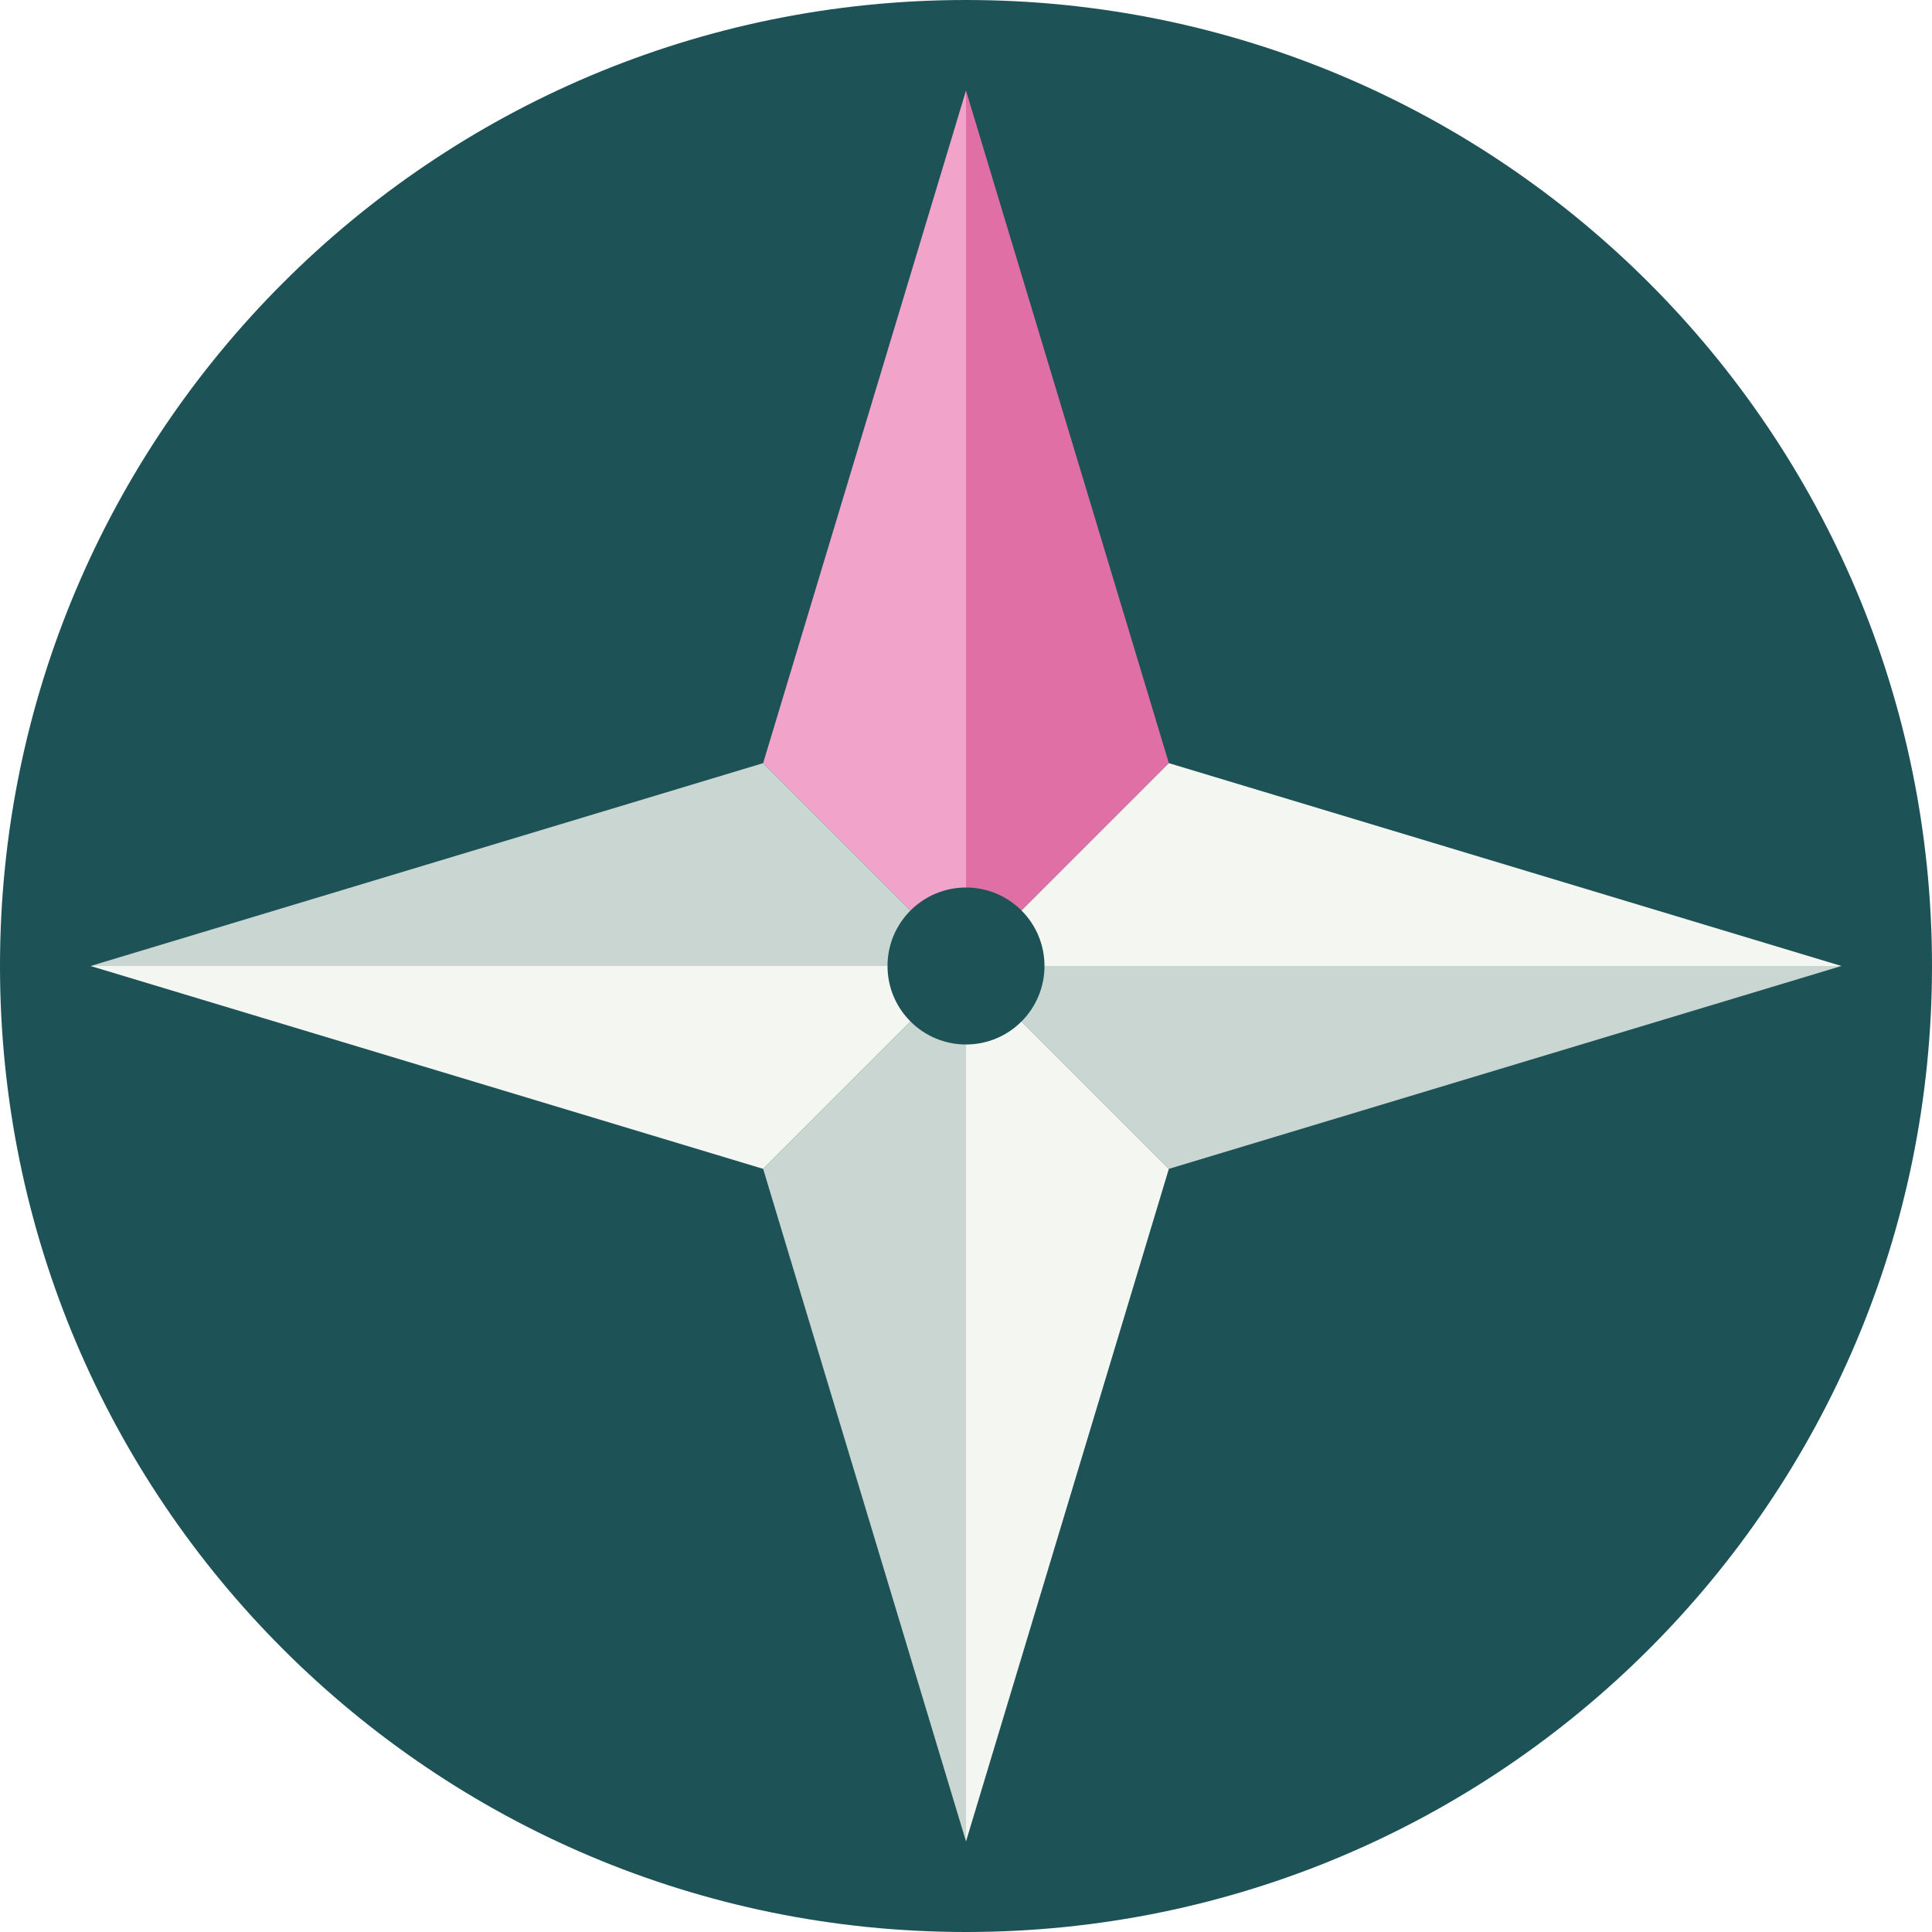
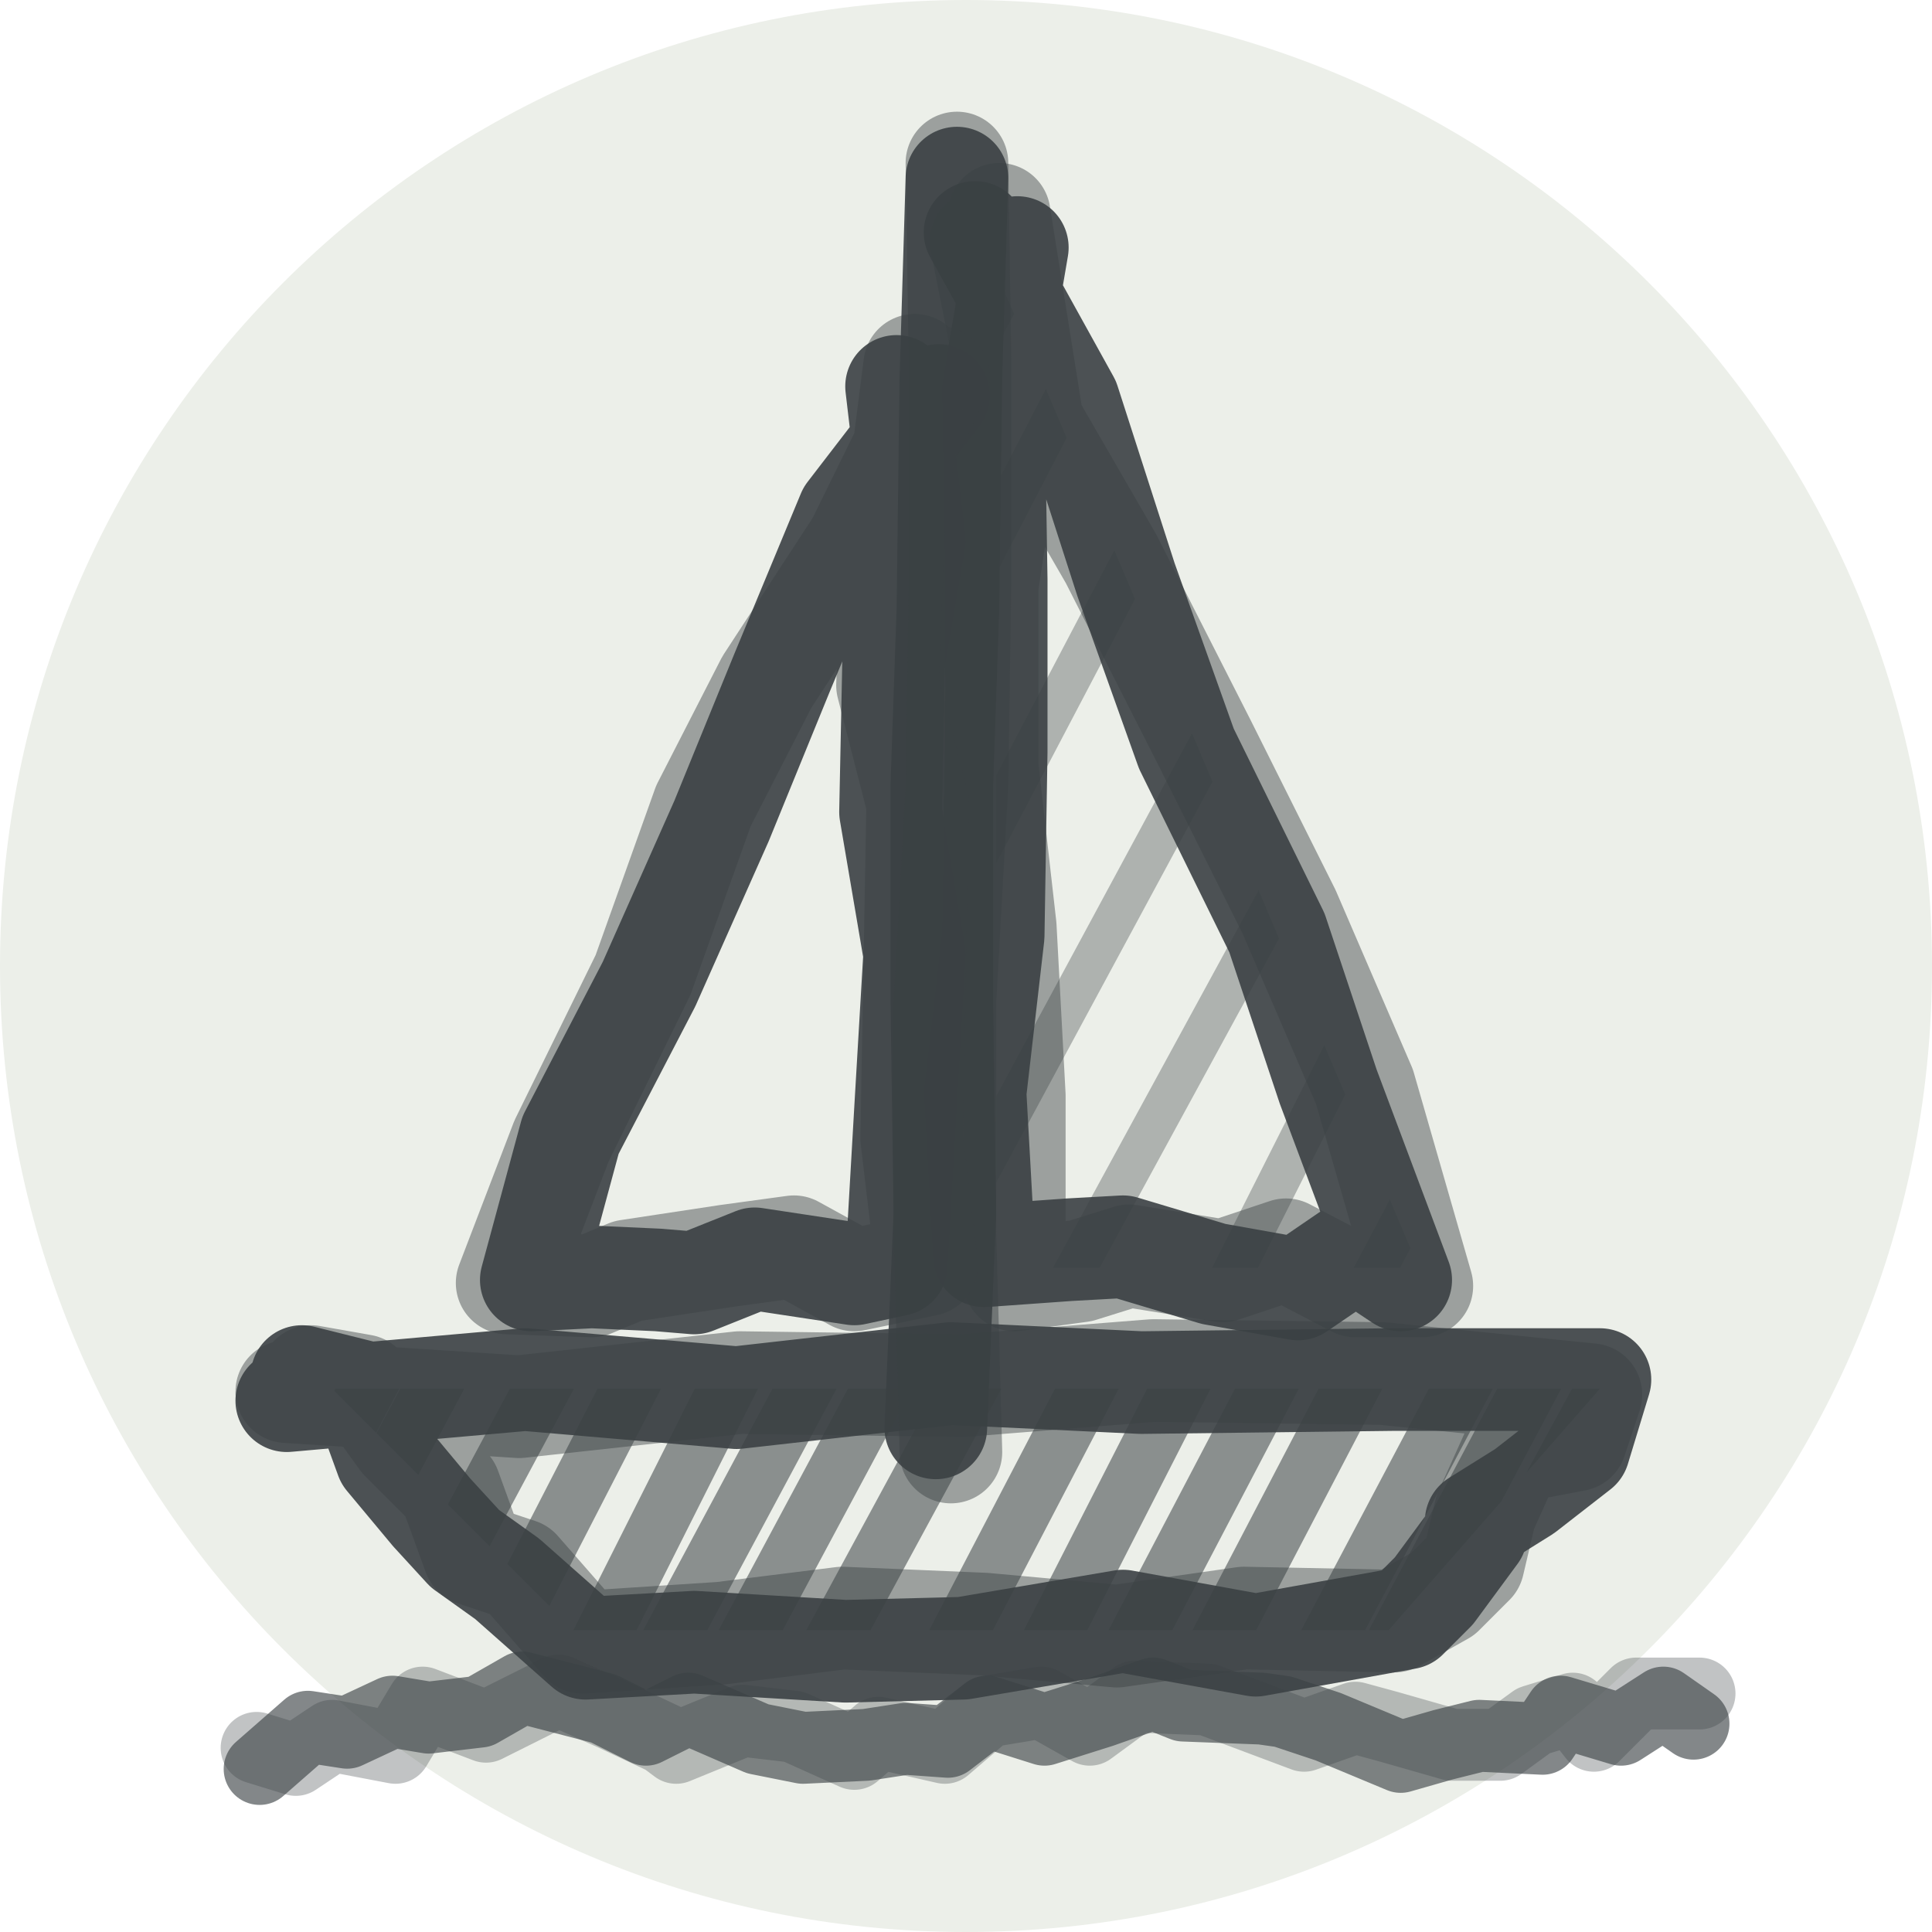
<svg xmlns="http://www.w3.org/2000/svg" viewBox="0 0 64 64">
-   <circle cx="32" cy="32" r="32" fill="#1d5257" />
-   <path d="M32.00 32.00 L32.00 3.00 L25.28 25.28 Z" fill="#f2a3c9" />
-   <path d="M32.00 32.00 L32.00 3.00 L38.72 25.28 Z" fill="#e06fa6" />
-   <path d="M32.00 32.00 L61.00 32.00 L38.72 25.28 Z" fill="#f4f6f2" />
-   <path d="M32.00 32.00 L61.00 32.00 L38.72 38.72 Z" fill="#c9d6d1" />
-   <path d="M32.00 32.00 L32.00 61.00 L38.72 38.72 Z" fill="#f4f6f2" />
-   <path d="M32.00 32.00 L32.00 61.00 L25.28 38.72 Z" fill="#c9d6d1" />
-   <path d="M32.00 32.00 L3.00 32.00 L25.28 38.72 Z" fill="#f4f6f2" />
-   <path d="M32.00 32.00 L3.00 32.00 L25.28 25.28 Z" fill="#c9d6d1" />
-   <circle cx="32" cy="32" r="2.6" fill="#1d5257" />
+   <circle cx="32" cy="32" r="32" fill="#ecefe9" />
+   <defs>
+     <clipPath id="m">
+       <path d="M33 9 L47 42 L33 42 Z" />
+     </clipPath>
+     <clipPath id="h">
+       <path d="M11 46 L53 46 L46 54 L19 54 Z" />
+     </clipPath>
+   </defs>
+   <g clip-path="url(#h)">
+     <path d="M-64.4 70 L-24.7 -6" stroke="#3b4144" stroke-width="1.87" stroke-opacity="0.55" stroke-linecap="round" />
+     <path d="M-60.7 70 L-21.9 -6" stroke="#3b4144" stroke-width="1.87" stroke-opacity="0.55" stroke-linecap="round" />
+     <path d="M-57.9 70 L-18.3 -6" stroke="#3b4144" stroke-width="1.87" stroke-opacity="0.55" stroke-linecap="round" />
+     <path d="M-55.9 70 L-15.0 -6" stroke="#3b4144" stroke-width="1.87" stroke-opacity="0.55" stroke-linecap="round" />
+     <path d="M-52.9 70 L-12.1 -6" stroke="#3b4144" stroke-width="1.87" stroke-opacity="0.55" stroke-linecap="round" />
+     <path d="M-49.9 70 L-9.8 -6" stroke="#3b4144" stroke-width="1.87" stroke-opacity="0.55" stroke-linecap="round" />
+     <path d="M-46.2 70 L-5.3 -6" stroke="#3b4144" stroke-width="1.87" stroke-opacity="0.55" stroke-linecap="round" />
+     <path d="M-43.8 70 L-3.6 -6" stroke="#3b4144" stroke-width="1.87" stroke-opacity="0.55" stroke-linecap="round" />
+     <path d="M-39.7 70 L0.9 -6" stroke="#3b4144" stroke-width="1.87" stroke-opacity="0.55" stroke-linecap="round" />
+     <path d="M-36.8 70 L2.8 -6" stroke="#3b4144" stroke-width="1.87" stroke-opacity="0.55" stroke-linecap="round" />
+     <path d="M-33.0 70 L5.1 -6" stroke="#3b4144" stroke-width="1.87" stroke-opacity="0.55" stroke-linecap="round" />
+     <path d="M-30.3 70 L8.6 -6" stroke="#3b4144" stroke-width="1.87" stroke-opacity="0.55" stroke-linecap="round" />
+     <path d="M-28.7 70 L11.2 -6" stroke="#3b4144" stroke-width="1.87" stroke-opacity="0.55" stroke-linecap="round" />
+     <path d="M-25.4 70 L15.6 -6" stroke="#3b4144" stroke-width="1.87" stroke-opacity="0.55" stroke-linecap="round" />
+     <path d="M-22.6 70 L18.2 -6" stroke="#3b4144" stroke-width="1.87" stroke-opacity="0.55" stroke-linecap="round" />
+     <path d="M-18.7 70 L20.7 -6" stroke="#3b4144" stroke-width="1.87" stroke-opacity="0.55" stroke-linecap="round" />
+     <path d="M-15.9 70 L23.1 -6" stroke="#3b4144" stroke-width="1.87" stroke-opacity="0.55" stroke-linecap="round" />
+     <path d="M-13.9 70 L26.4 -6" stroke="#3b4144" stroke-width="1.87" stroke-opacity="0.55" stroke-linecap="round" />
+     <path d="M-9.6 70 L29.9 -6" stroke="#3b4144" stroke-width="1.87" stroke-opacity="0.55" stroke-linecap="round" />
+     <path d="M-7.4 70 L33.2 -6" stroke="#3b4144" stroke-width="1.87" stroke-opacity="0.55" stroke-linecap="round" />
+     <path d="M-4.1 70 L35.6 -6" stroke="#3b4144" stroke-width="1.87" stroke-opacity="0.55" stroke-linecap="round" />
+     <path d="M-0.4 70 L39.4 -6" stroke="#3b4144" stroke-width="1.87" stroke-opacity="0.55" stroke-linecap="round" />
+     <path d="M1.5 70 L42.1 -6" stroke="#3b4144" stroke-width="1.87" stroke-opacity="0.55" stroke-linecap="round" />
+     <path d="M5.1 70 L45.8 -6" stroke="#3b4144" stroke-width="1.87" stroke-opacity="0.55" stroke-linecap="round" />
+     <path d="M8.5 70 L47.6 -6" stroke="#3b4144" stroke-width="1.87" stroke-opacity="0.55" stroke-linecap="round" />
+     <path d="M12.0 70 L50.2 -6" stroke="#3b4144" stroke-width="1.87" stroke-opacity="0.55" stroke-linecap="round" />
+     <path d="M13.8 70 L54.5 -6" stroke="#3b4144" stroke-width="1.87" stroke-opacity="0.55" stroke-linecap="round" />
+     <path d="M16.3 70 L57.0 -6" stroke="#3b4144" stroke-width="1.87" stroke-opacity="0.55" stroke-linecap="round" />
+     <path d="M19.1 70 L60.3 -6" stroke="#3b4144" stroke-width="1.87" stroke-opacity="0.55" stroke-linecap="round" />
+     <path d="M23.5 70 L63.1 -6" stroke="#3b4144" stroke-width="1.87" stroke-opacity="0.55" stroke-linecap="round" />
+     <path d="M26.8 70 L65.6 -6" stroke="#3b4144" stroke-width="1.87" stroke-opacity="0.55" stroke-linecap="round" />
+     <path d="M29.4 70 L69.2 -6" stroke="#3b4144" stroke-width="1.87" stroke-opacity="0.55" stroke-linecap="round" />
+     <path d="M32.2 70 L71.9 -6" stroke="#3b4144" stroke-width="1.87" stroke-opacity="0.55" stroke-linecap="round" />
+     <path d="M35.7 70 L75.9 -6" stroke="#3b4144" stroke-width="1.87" stroke-opacity="0.55" stroke-linecap="round" />
+     <path d="M37.9 70 L78.3 -6" stroke="#3b4144" stroke-width="1.87" stroke-opacity="0.55" stroke-linecap="round" />
+     <path d="M40.1 70 L81.4 -6" stroke="#3b4144" stroke-width="1.87" stroke-opacity="0.55" stroke-linecap="round" />
+     <path d="M44.3 70 L85.0 -6" stroke="#3b4144" stroke-width="1.87" stroke-opacity="0.55" stroke-linecap="round" />
+     <path d="M47.6 70 L86.6 -6" stroke="#3b4144" stroke-width="1.87" stroke-opacity="0.55" stroke-linecap="round" />
+     <path d="M49.8 70 L90.3 -6" stroke="#3b4144" stroke-width="1.87" stroke-opacity="0.55" stroke-linecap="round" />
+     <path d="M52.0 70 L92.9 -6" stroke="#3b4144" stroke-width="1.87" stroke-opacity="0.55" stroke-linecap="round" />
+     <path d="M55.3 70 L95.2 -6" stroke="#3b4144" stroke-width="1.87" stroke-opacity="0.55" stroke-linecap="round" />
+     <path d="M58.1 70 L99.5 -6" stroke="#3b4144" stroke-width="1.87" stroke-opacity="0.55" stroke-linecap="round" />
+     <path d="M61.3 70 L101.5 -6" stroke="#3b4144" stroke-width="1.87" stroke-opacity="0.55" stroke-linecap="round" />
+     <path d="M64.8 70 L105.7 -6" stroke="#3b4144" stroke-width="1.87" stroke-opacity="0.55" stroke-linecap="round" />
+     <path d="M67.2 70 L107.9 -6" stroke="#3b4144" stroke-width="1.87" stroke-opacity="0.55" stroke-linecap="round" />
+     <path d="M71.1 70 L111.8 -6" stroke="#3b4144" stroke-width="1.87" stroke-opacity="0.55" stroke-linecap="round" />
+     <path d="M74.6 70 L114.7 -6" stroke="#3b4144" stroke-width="1.87" stroke-opacity="0.55" stroke-linecap="round" />
+     <path d="M76.6 70 L116.8 -6" stroke="#3b4144" stroke-width="1.87" stroke-opacity="0.55" stroke-linecap="round" />
+     <path d="M79.7 70 L120.8 -6" stroke="#3b4144" stroke-width="1.87" stroke-opacity="0.55" stroke-linecap="round" />
+     <path d="M83.9 70 L122.3 -6" stroke="#3b4144" stroke-width="1.87" stroke-opacity="0.55" stroke-linecap="round" />
+     <path d="M85.4 70 L125.5 -6" stroke="#3b4144" stroke-width="1.87" stroke-opacity="0.55" stroke-linecap="round" />
+     <path d="M88.5 70 L129.0 -6" stroke="#3b4144" stroke-width="1.87" stroke-opacity="0.55" stroke-linecap="round" />
+     <path d="M92.2 70 L131.5 -6" stroke="#3b4144" stroke-width="1.87" stroke-opacity="0.55" stroke-linecap="round" />
+     <path d="M94.0 70 L134.8 -6" stroke="#3b4144" stroke-width="1.87" stroke-opacity="0.55" stroke-linecap="round" />
+     <path d="M97.7 70 L138.1 -6" stroke="#3b4144" stroke-width="1.87" stroke-opacity="0.55" stroke-linecap="round" />
+     <path d="M101.9 70 L141.4 -6" stroke="#3b4144" stroke-width="1.87" stroke-opacity="0.55" stroke-linecap="round" />
+     <path d="M104.0 70 L144.2 -6" stroke="#3b4144" stroke-width="1.87" stroke-opacity="0.55" stroke-linecap="round" />
+     <path d="M107.4 70 L146.1 -6" stroke="#3b4144" stroke-width="1.87" stroke-opacity="0.55" stroke-linecap="round" />
+     <path d="M110.8 70 L150.6 -6" stroke="#3b4144" stroke-width="1.87" stroke-opacity="0.55" stroke-linecap="round" />
+     <path d="M113.7 70 L153.6 -6" stroke="#3b4144" stroke-width="1.87" stroke-opacity="0.55" stroke-linecap="round" />
+     <path d="M115.8 70 L155.8 -6" stroke="#3b4144" stroke-width="1.87" stroke-opacity="0.55" stroke-linecap="round" />
+     <path d="M118.2 70 L159.3 -6" stroke="#3b4144" stroke-width="1.87" stroke-opacity="0.55" stroke-linecap="round" />
+     <path d="M121.1 70 L161.1 -6" stroke="#3b4144" stroke-width="1.87" stroke-opacity="0.55" stroke-linecap="round" />
+     <path d="M124.4 70 L164.3 -6" stroke="#3b4144" stroke-width="1.87" stroke-opacity="0.55" stroke-linecap="round" />
+   </g>
+   <g clip-path="url(#m)">
+     <path d="M-64.1 70 L-24.3 -6" stroke="#3b4144" stroke-width="1.36" stroke-opacity="0.35" stroke-linecap="round" />
+     <path d="M-59.7 70 L-18.3 -6" stroke="#3b4144" stroke-width="1.36" stroke-opacity="0.35" stroke-linecap="round" />
+     <path d="M-55.0 70 L-14.0 -6" stroke="#3b4144" stroke-width="1.36" stroke-opacity="0.35" stroke-linecap="round" />
+     <path d="M-48.2 70 L-9.8 -6" stroke="#3b4144" stroke-width="1.36" stroke-opacity="0.35" stroke-linecap="round" />
+     <path d="M-43.9 70 L-3.8 -6" stroke="#3b4144" stroke-width="1.36" stroke-opacity="0.35" stroke-linecap="round" />
+     <path d="M-39.9 70 L0.8 -6" stroke="#3b4144" stroke-width="1.36" stroke-opacity="0.35" stroke-linecap="round" />
+     <path d="M-33.6 70 L5.9 -6" stroke="#3b4144" stroke-width="1.36" stroke-opacity="0.35" stroke-linecap="round" />
+     <path d="M-28.5 70 L10.3 -6" stroke="#3b4144" stroke-width="1.36" stroke-opacity="0.35" stroke-linecap="round" />
+     <path d="M-24.5 70 L15.2 -6" stroke="#3b4144" stroke-width="1.36" stroke-opacity="0.35" stroke-linecap="round" />
+     <path d="M-19.0 70 L21.8 -6" stroke="#3b4144" stroke-width="1.36" stroke-opacity="0.35" stroke-linecap="round" />
+     <path d="M-13.8 70 L26.5 -6" stroke="#3b4144" stroke-width="1.36" stroke-opacity="0.35" stroke-linecap="round" />
+     <path d="M-9.2 70 L31.5 -6" stroke="#3b4144" stroke-width="1.36" stroke-opacity="0.35" stroke-linecap="round" />
+     <path d="M-4.8 70 L35.6 -6" stroke="#3b4144" stroke-width="1.36" stroke-opacity="0.35" stroke-linecap="round" />
+     <path d="M1.3 70 L41.5 -6" stroke="#3b4144" stroke-width="1.36" stroke-opacity="0.35" stroke-linecap="round" />
+     <path d="M5.8 70 L45.2 -6" stroke="#3b4144" stroke-width="1.36" stroke-opacity="0.35" stroke-linecap="round" />
+     <path d="M10.5 70 L50.4 -6" stroke="#3b4144" stroke-width="1.36" stroke-opacity="0.35" stroke-linecap="round" />
+     <path d="M15.6 70 L56.6 -6" stroke="#3b4144" stroke-width="1.36" stroke-opacity="0.35" stroke-linecap="round" />
+     <path d="M20.4 70 L61.8 -6" stroke="#3b4144" stroke-width="1.36" stroke-opacity="0.35" stroke-linecap="round" />
+     <path d="M26.8 70 L65.1 -6" stroke="#3b4144" stroke-width="1.36" stroke-opacity="0.35" stroke-linecap="round" />
+     <path d="M30.8 70 L71.0 -6" stroke="#3b4144" stroke-width="1.36" stroke-opacity="0.35" stroke-linecap="round" />
+     <path d="M35.0 70 L75.8 -6" stroke="#3b4144" stroke-width="1.36" stroke-opacity="0.35" stroke-linecap="round" />
+     <path d="M41.8 70 L80.2 -6" stroke="#3b4144" stroke-width="1.36" stroke-opacity="0.35" stroke-linecap="round" />
+     <path d="M46.2 70 L85.2 -6" stroke="#3b4144" stroke-width="1.36" stroke-opacity="0.35" stroke-linecap="round" />
+     <path d="M51.2 70 L91.8 -6" stroke="#3b4144" stroke-width="1.36" stroke-opacity="0.35" stroke-linecap="round" />
+     <path d="M55.4 70 L95.0 -6" stroke="#3b4144" stroke-width="1.36" stroke-opacity="0.35" stroke-linecap="round" />
+     <path d="M60.2 70 L101.1 -6" stroke="#3b4144" stroke-width="1.36" stroke-opacity="0.35" stroke-linecap="round" />
+     <path d="M65.0 70 L105.2 -6" stroke="#3b4144" stroke-width="1.36" stroke-opacity="0.35" stroke-linecap="round" />
+     <path d="M71.0 70 L111.8 -6" stroke="#3b4144" stroke-width="1.36" stroke-opacity="0.35" stroke-linecap="round" />
+     <path d="M75.8 70 L115.8 -6" stroke="#3b4144" stroke-width="1.36" stroke-opacity="0.35" stroke-linecap="round" />
+     <path d="M81.3 70 L120.2 -6" stroke="#3b4144" stroke-width="1.36" stroke-opacity="0.35" stroke-linecap="round" />
+     <path d="M86.2 70 L125.3 -6" stroke="#3b4144" stroke-width="1.36" stroke-opacity="0.35" stroke-linecap="round" />
+     <path d="M91.2 70 L131.9 -6" stroke="#3b4144" stroke-width="1.36" stroke-opacity="0.35" stroke-linecap="round" />
+     <path d="M95.1 70 L136.1 -6" stroke="#3b4144" stroke-width="1.36" stroke-opacity="0.35" stroke-linecap="round" />
+     <path d="M101.2 70 L140.3 -6" stroke="#3b4144" stroke-width="1.36" stroke-opacity="0.35" stroke-linecap="round" />
+     <path d="M105.5 70 L147.0 -6" stroke="#3b4144" stroke-width="1.36" stroke-opacity="0.35" stroke-linecap="round" />
+     <path d="M112.0 70 L150.2 -6" stroke="#3b4144" stroke-width="1.36" stroke-opacity="0.35" stroke-linecap="round" />
+     <path d="M116.4 70 L156.9 -6" stroke="#3b4144" stroke-width="1.36" stroke-opacity="0.35" stroke-linecap="round" />
+     <path d="M120.5 70 L161.2 -6" stroke="#3b4144" stroke-width="1.36" stroke-opacity="0.35" stroke-linecap="round" />
+     <path d="M125.1 70 L165.7 -6" stroke="#3b4144" stroke-width="1.36" stroke-opacity="0.35" stroke-linecap="round" />
+   </g>
+   <path d="M32.3 7.7 L35.4 13.3 L37.3 19.2 L39.3 24.8 L42.3 30.9 L44.0 36.0 L46.4 42.4 L44.9 41.4 L43.0 42.7 L40.2 42.2 L37.2 41.3 L35.4 41.4 L32.6 41.6 L32.3 36.2 L32.9 31.0 L33.0 24.9 L33.0 19.2 L32.9 12.9 L33.7 8.2" fill="none" stroke="#3b4144" stroke-width="3.4" stroke-opacity="0.9" stroke-linecap="round" stroke-linejoin="round" />
+   <path d="M29.7 12.8 L30.3 17.9 L29.6 22.0 L29.5 26.9 L30.3 31.6 L30.0 36.7 L29.7 41.9 L28.3 42.2 L25.0 41.7 L23.0 42.5 L21.8 42.4 L19.6 42.3 L17.6 42.4 L18.9 37.6 L21.5 32.6 L23.9 27.2 L25.9 22.3 L28.1 17.0 L31.1 13.1" fill="none" stroke="#3b4144" stroke-width="3.4" stroke-opacity="0.9" stroke-linecap="round" stroke-linejoin="round" />
+   <path d="M9.5 46.4 L17.4 45.7 L24.4 46.3 L31.5 45.5 L37.8 45.8 L46.1 45.7 L53.0 45.7 L52.3 48.0 L50.5 49.4 L48.9 50.4 L48.9 50.8 L47.5 52.7 L46.6 53.6 L41.6 54.5 L37.2 53.7 L31.9 54.6 L28.0 54.7 L23.0 54.4 L19.4 54.6 L16.8 52.3 L15.4 51.3 L14.3 50.1 L12.8 48.3 L12.0 46.1 L10.0 45.6" fill="none" stroke="#3b4144" stroke-width="3.4" stroke-opacity="0.9" stroke-linecap="round" stroke-linejoin="round" />
+   <path d="M31.7 5.9 L31.5 12.5 L31.4 20.2 L31.2 26.0 L31.2 33.2 L31.3 40.2 L31.0 47.3" fill="none" stroke="#3b4144" stroke-width="3.4" stroke-opacity="0.9" stroke-linecap="round" stroke-linejoin="round" />
+   <path d="M8.6 58.6 L10.2 57.2 L11.5 57.4 L13.0 56.7 L14.2 56.9 L15.9 56.7 L17.3 55.9 L20.0 56.6 L21.4 57.3 L22.8 56.6 L25.1 57.6 L26.6 57.9 L28.7 57.8 L30.0 57.6 L31.4 57.7 L32.7 56.7 L34.6 57.3 L36.5 56.7 L38.2 56.1 L39.2 56.5 L41.8 56.6 L42.5 56.7 L44.0 57.2 L46.4 58.2 L47.8 57.8 L49.0 57.5 L51.1 57.6 L51.7 56.7 L53.7 57.3 L55.1 56.4 L56.1 57.1" fill="none" stroke="#3b4144" stroke-width="2.38" stroke-opacity="0.63" stroke-linecap="round" stroke-linejoin="round" />
+   <path d="M33.1 7.1 L34.2 14.0 L36.8 18.5 L39.9 24.6 L42.7 30.2 L45.2 36.0 L47.1 42.6 L44.9 42.6 L42.6 41.4 L40.5 42.1 L37.4 41.6 L35.8 42.1 L33.6 42.4 L33.6 36.3 L33.3 30.7 L32.7 25.4 L32.7 19.4 L33.6 13.5 L32.5 8.0" fill="none" stroke="#3b4144" stroke-width="3.4" stroke-opacity="0.45" stroke-linecap="round" stroke-linejoin="round" />
+   <path d="M30.3 12.1 L29.6 17.6 L29.4 22.7 L30.4 26.6 L30.3 32.2 L30.2 37.7 L30.7 41.9 L28.3 42.4 L26.3 41.3 L24.1 41.6 L20.8 42.1 L19.6 42.6 L16.8 42.5 L18.6 37.8 L21.3 32.3 L23.3 26.7 L25.4 22.6 L28.4 18.0 L31.1 12.5" fill="none" stroke="#3b4144" stroke-width="3.4" stroke-opacity="0.45" stroke-linecap="round" stroke-linejoin="round" />
+   <path d="M9.5 46.1 L17.2 46.6 L24.5 45.8 L31.9 45.9 L38.2 45.4 L45.8 45.5 L52.7 46.2 L52.2 47.7 L50.1 48.1 L49.2 50.1 L48.8 51.8 L47.8 52.8 L46.2 53.7 L41.2 53.6 L37.0 54.2 L32.6 53.8 L27.9 53.6 L23.9 54.1 L19.3 54.4 L17.2 52.0 L15.7 51.5 L14.9 49.3 L13.3 47.7 L12.0 45.9 L10.3 45.6" fill="none" stroke="#3b4144" stroke-width="3.4" stroke-opacity="0.45" stroke-linecap="round" stroke-linejoin="round" />
+   <path d="M31.7 5.4 L31.8 11.9 L31.8 19.3 L31.7 26.0 L31.3 33.2 L31.3 40.8 L31.5 48.1" fill="none" stroke="#3b4144" stroke-width="3.4" stroke-opacity="0.45" stroke-linecap="round" stroke-linejoin="round" />
+   <path d="M8.5 57.9 L9.8 58.3 L11.0 57.5 L13.1 57.9 L14.0 56.4 L16.1 57.2 L18.5 56.0 L20.3 56.8 L22.0 57.6 L22.4 57.9 L24.6 57.0 L26.3 57.2 L28.3 58.1 L29.1 57.4 L31.3 57.9 L32.7 56.7 L34.5 56.4 L36.1 57.3 L37.6 56.2 L40.0 56.3 L40.8 56.6 L43.2 57.5 L44.9 56.9 L46.0 57.2 L48.1 57.8 L49.7 57.8 L50.8 57.0 L52.1 56.6 L52.8 57.5 L54.2 56.1 L56.3 56.1" fill="none" stroke="#3b4144" stroke-width="2.38" stroke-opacity="0.315" stroke-linecap="round" stroke-linejoin="round" />
</svg>
